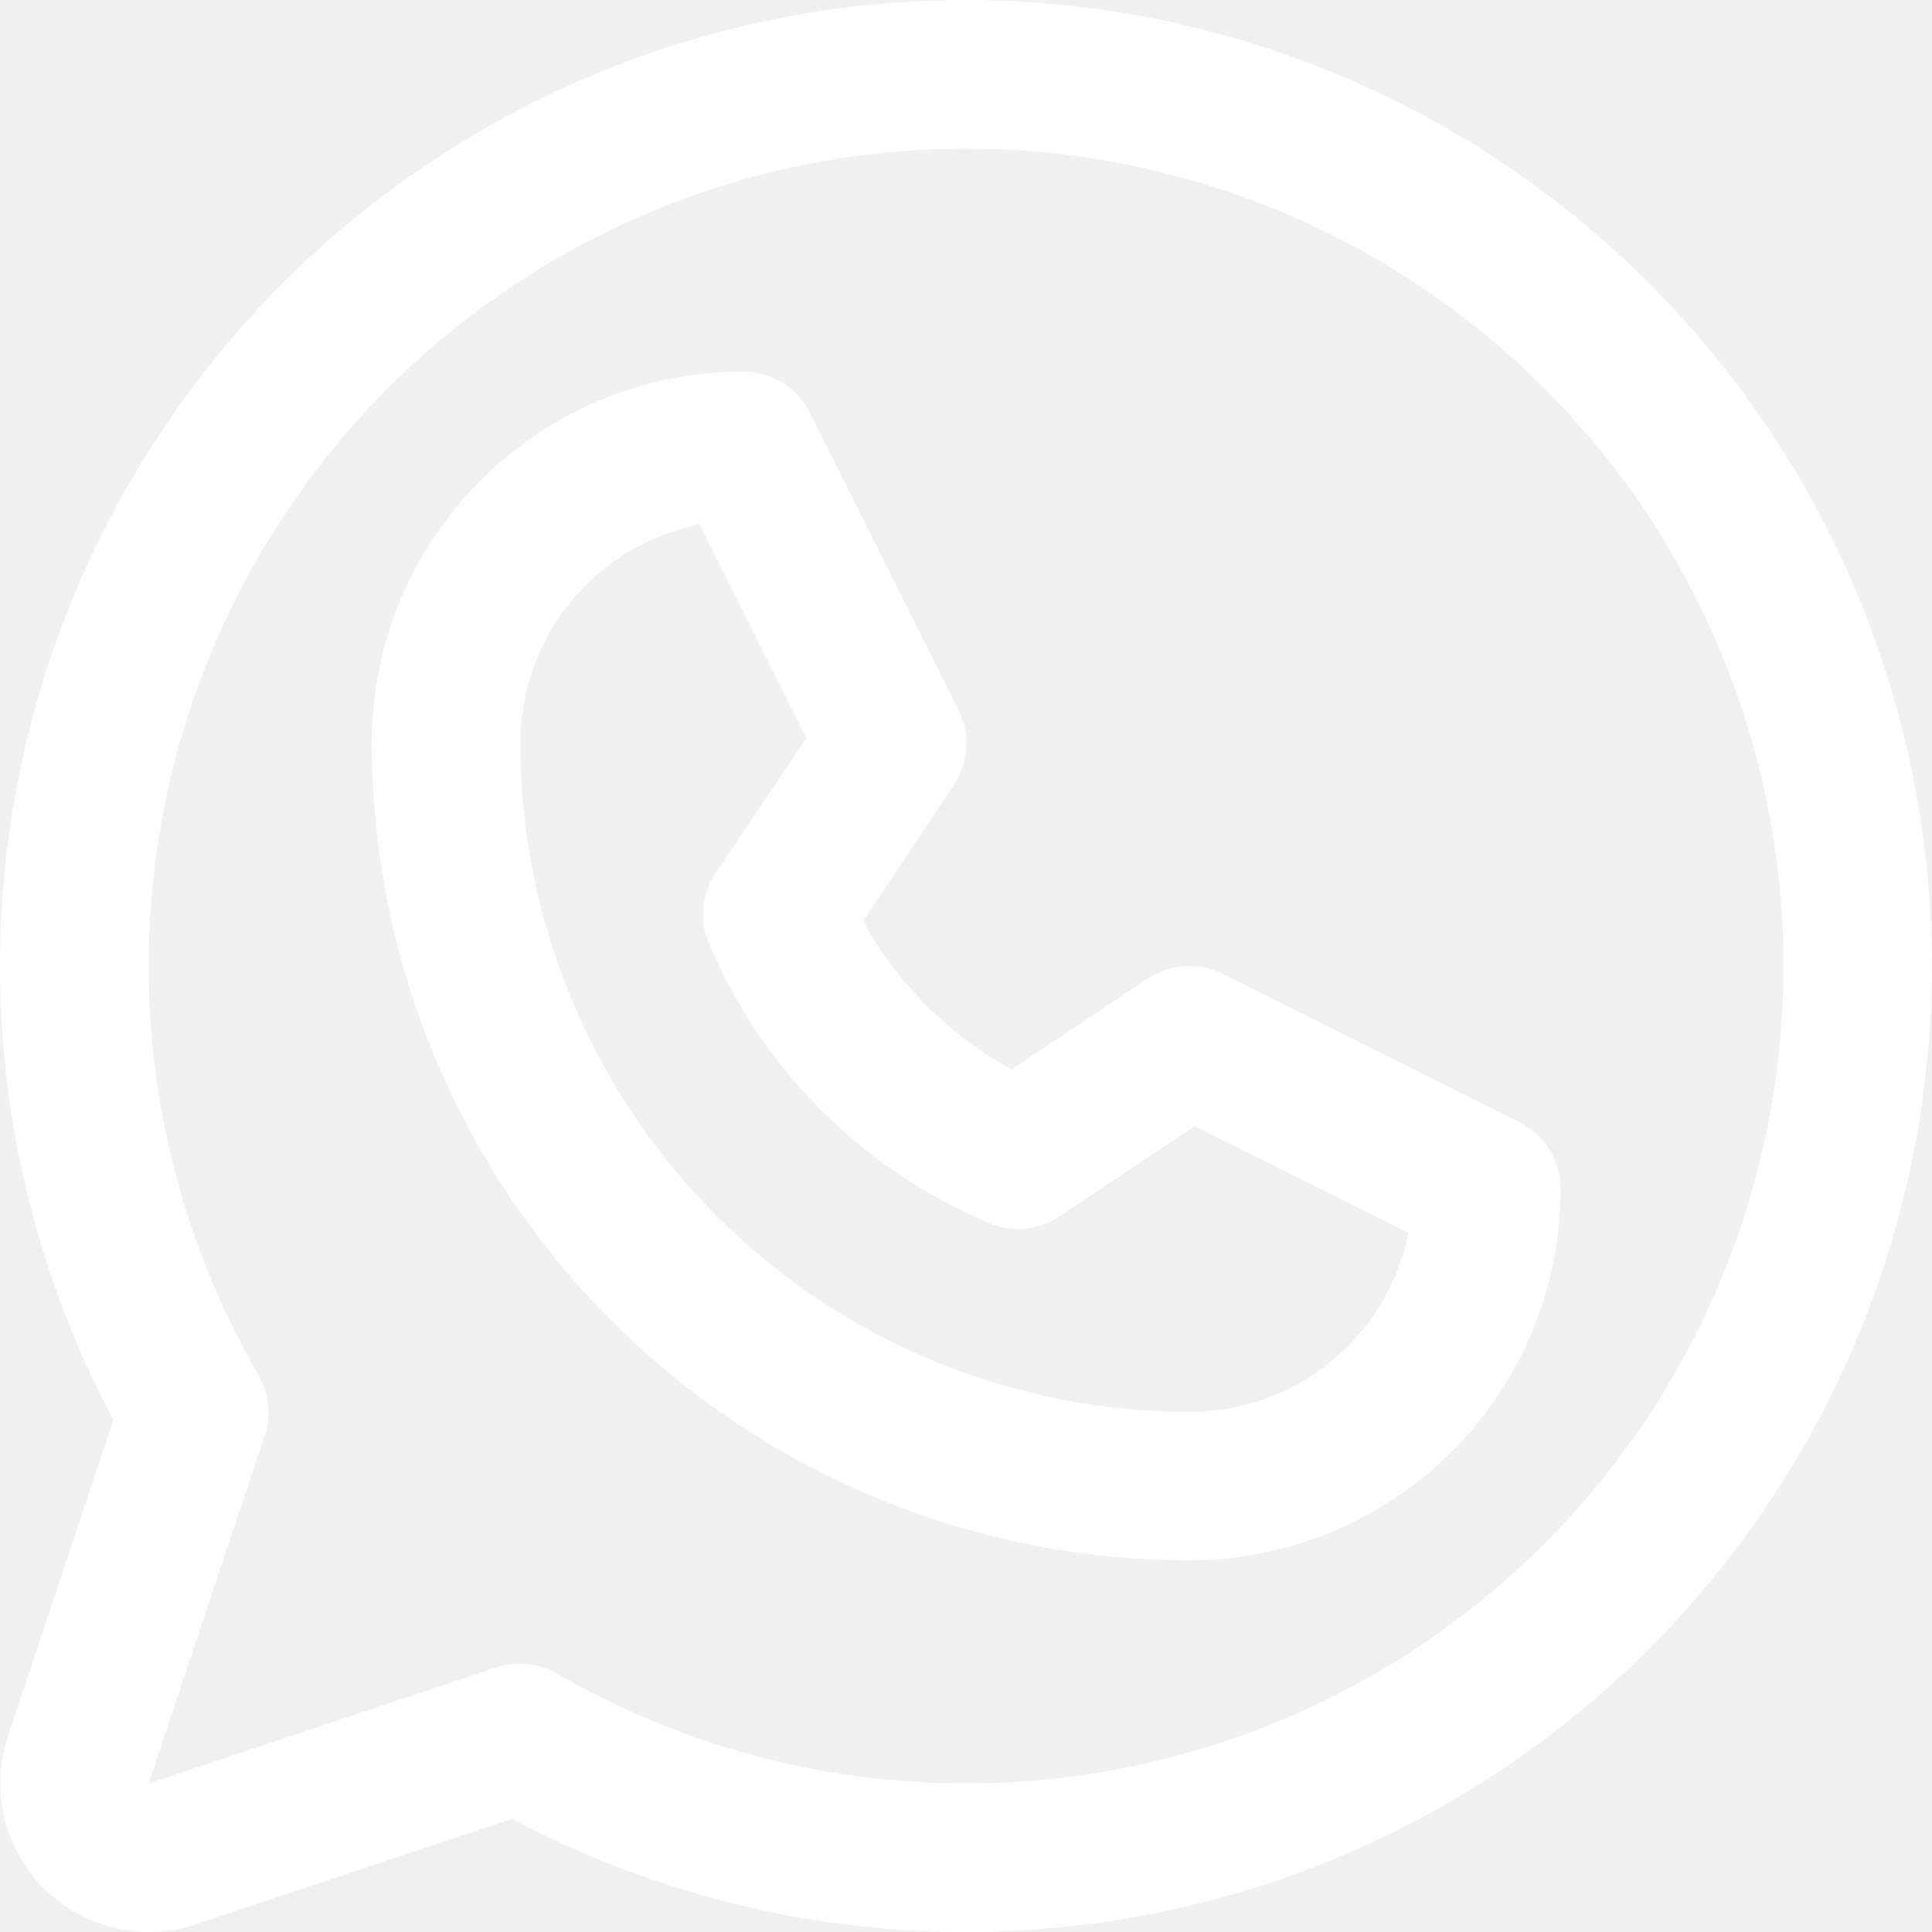
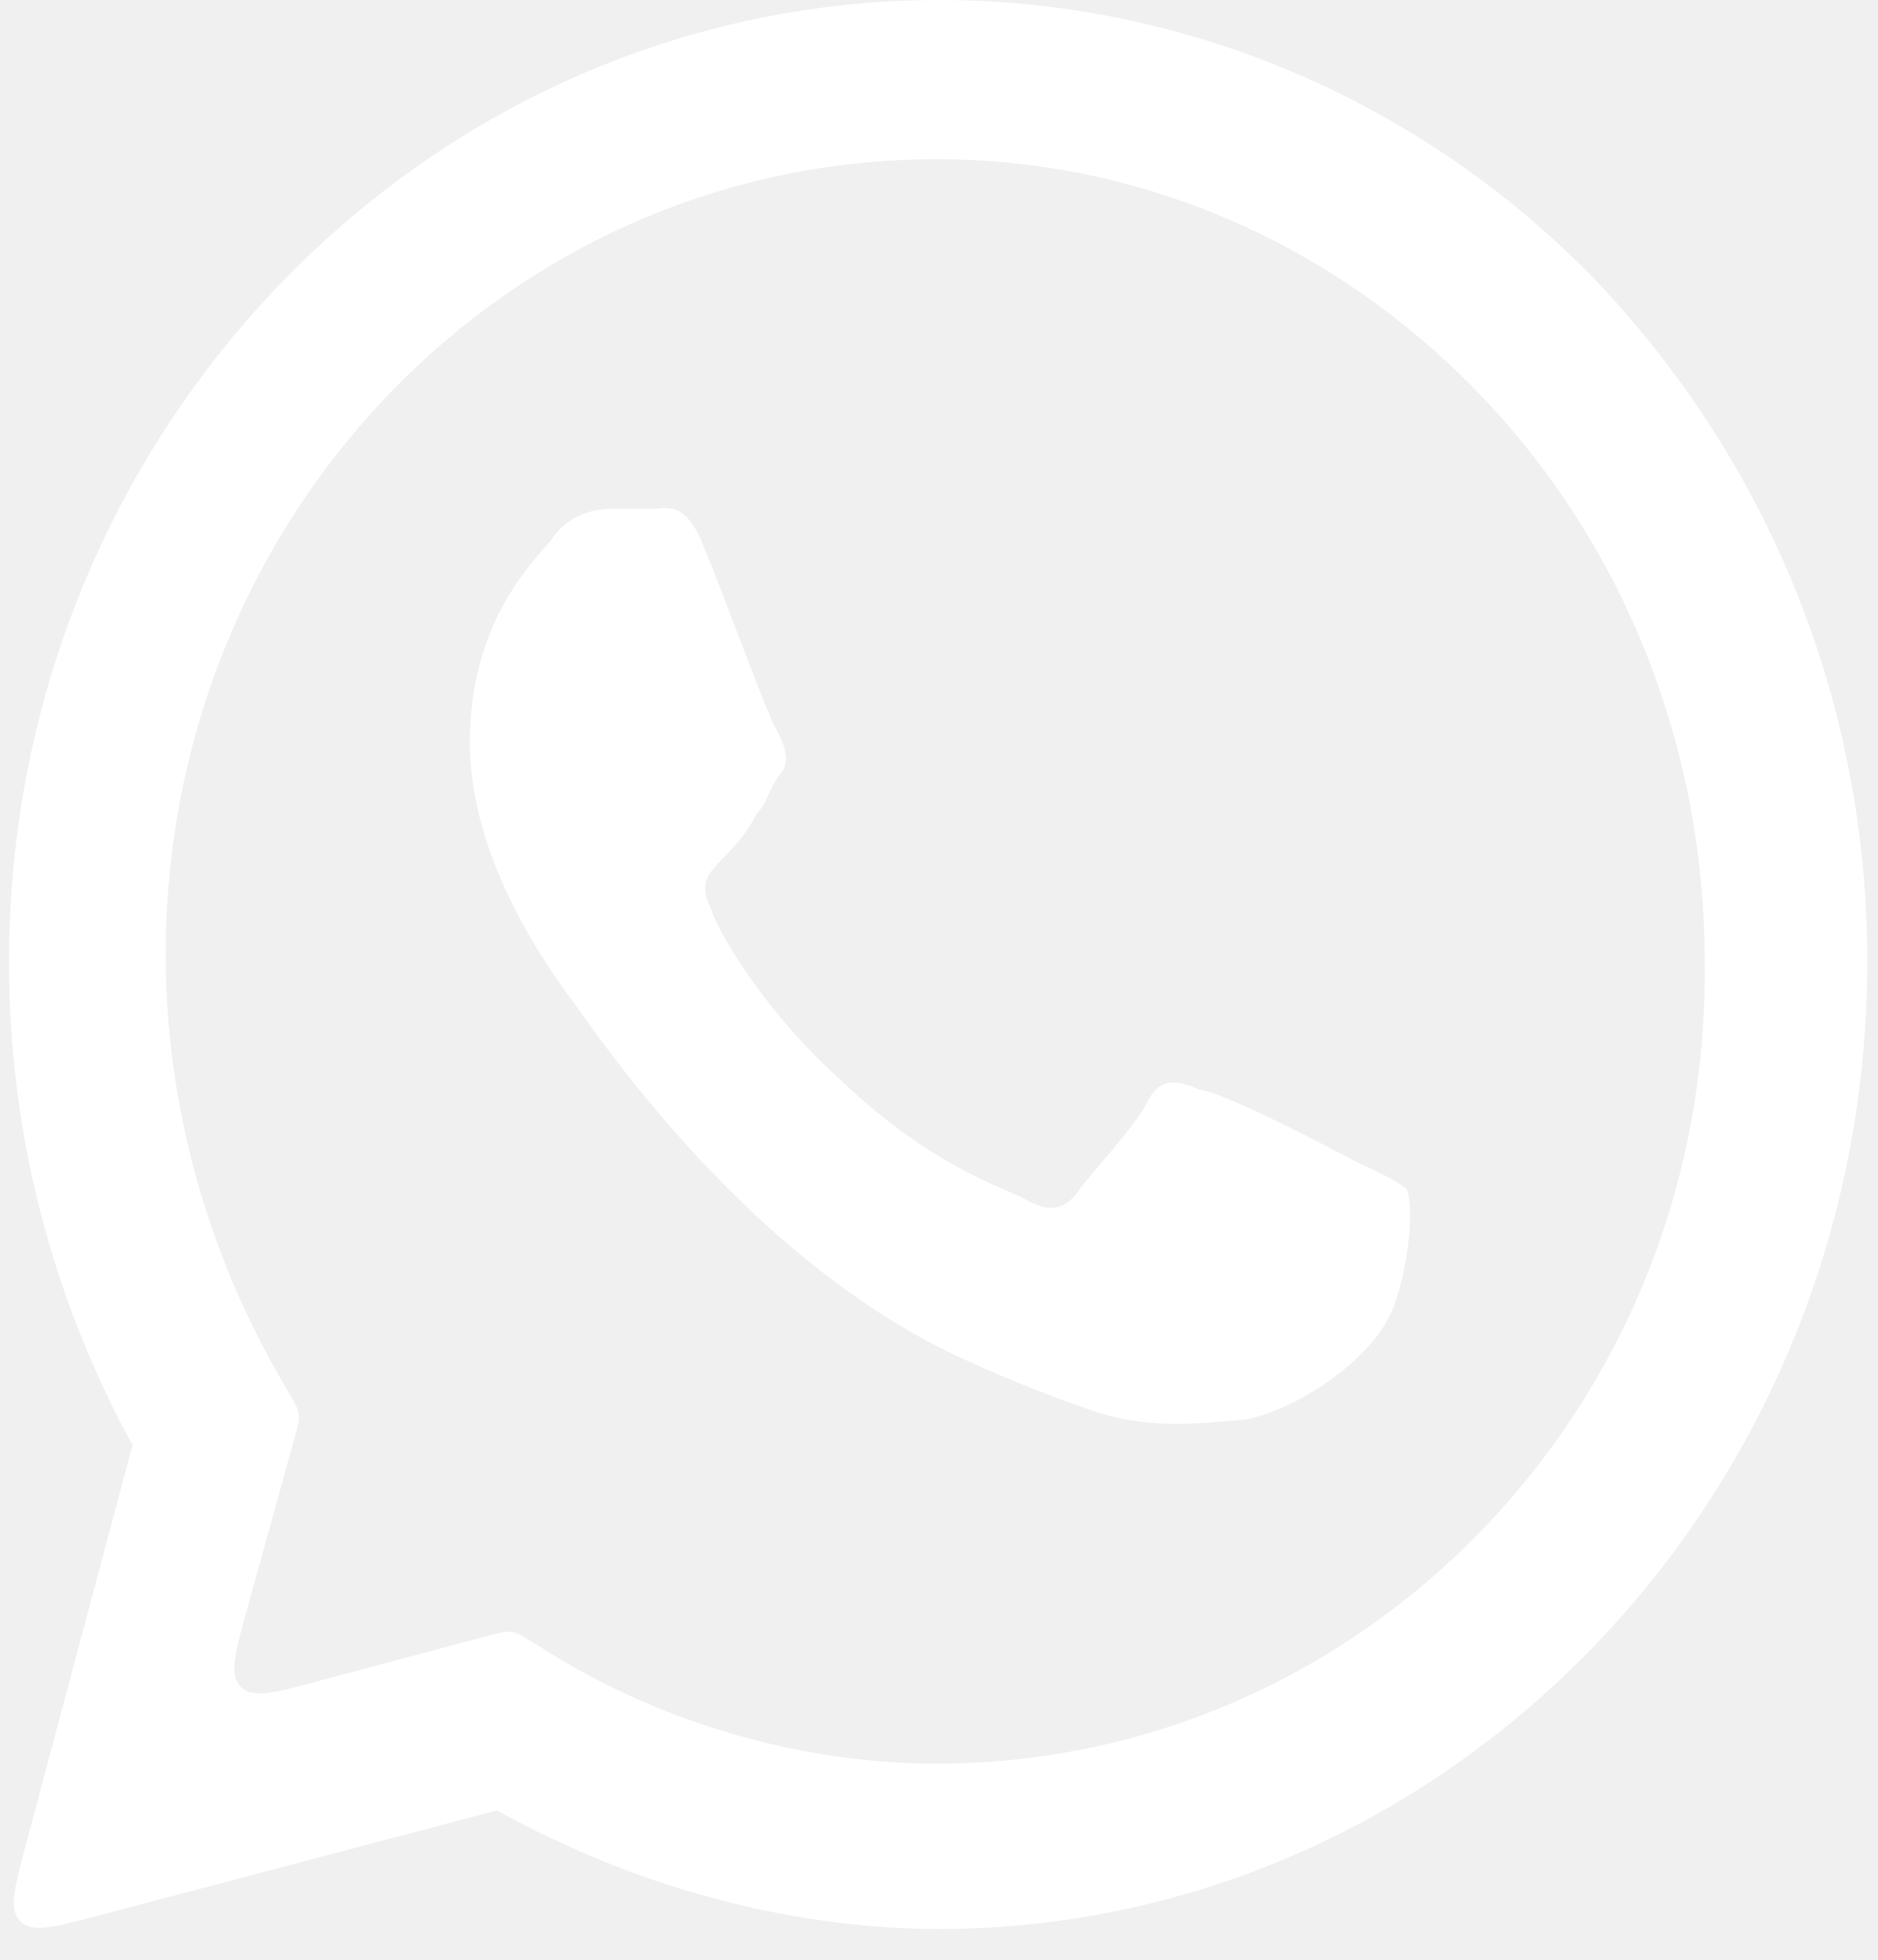
- <svg xmlns="http://www.w3.org/2000/svg" width="208" height="208" viewBox="0 0 208 208" fill="none">
-   <path d="M163.603 120.84L131.603 104.84C130.343 104.212 128.94 103.928 127.536 104.016C126.131 104.104 124.774 104.56 123.603 105.34L108.913 115.14C102.169 111.433 96.62 105.883 92.913 99.14L102.713 84.45C103.492 83.278 103.949 81.922 104.037 80.517C104.125 79.112 103.84 77.71 103.213 76.45L87.213 44.45C86.549 43.111 85.525 41.984 84.254 41.197C82.983 40.411 81.517 39.996 80.023 40C69.414 40 59.24 44.214 51.738 51.716C44.237 59.217 40.023 69.391 40.023 80C40.049 103.331 49.329 125.699 65.826 142.196C82.324 158.694 104.692 167.974 128.023 168C133.276 168 138.477 166.965 143.33 164.955C148.183 162.945 152.593 159.999 156.307 156.284C160.021 152.57 162.968 148.16 164.978 143.307C166.988 138.454 168.023 133.253 168.023 128C168.024 126.514 167.611 125.057 166.83 123.792C166.049 122.527 164.932 121.505 163.603 120.84ZM128.023 152C108.934 151.979 90.632 144.386 77.134 130.888C63.636 117.39 56.044 99.089 56.023 80C56.021 74.451 57.942 69.073 61.459 64.781C64.976 60.49 69.872 57.549 75.313 56.46L86.793 79.46L77.023 94C76.293 95.095 75.844 96.353 75.717 97.663C75.589 98.974 75.787 100.295 76.293 101.51C82.016 115.114 92.839 125.936 106.443 131.66C107.662 132.188 108.993 132.404 110.316 132.289C111.64 132.174 112.913 131.731 114.023 131L128.633 121.26L151.633 132.74C150.535 138.187 147.582 143.085 143.276 146.597C138.97 150.11 133.579 152.019 128.023 152ZM104.023 2.47675e-06C86.067 -0.004 68.417 4.641 52.789 13.482C37.162 22.324 24.089 35.06 14.844 50.453C5.6 65.846 0.498 83.369 0.035 101.319C-0.428 119.268 3.764 137.031 12.203 152.88L0.853 186.93C-0.087 189.749 -0.224 192.774 0.459 195.667C1.141 198.559 2.616 201.204 4.717 203.305C6.819 205.407 9.464 206.881 12.356 207.564C15.248 208.247 18.274 208.11 21.093 207.17L55.143 195.82C69.09 203.239 84.545 207.382 100.333 207.936C116.121 208.49 131.828 205.44 146.261 199.017C160.695 192.595 173.475 182.968 183.633 170.869C193.79 158.769 201.058 144.515 204.884 129.187C208.71 113.86 208.994 97.862 205.714 82.408C202.434 66.955 195.677 52.451 185.955 39.999C176.233 27.547 163.802 17.473 149.606 10.543C135.409 3.612 119.821 0.006 104.023 2.47675e-06ZM104.023 192C88.552 192.011 73.354 187.937 59.963 180.19C58.982 179.621 57.892 179.268 56.765 179.152C55.637 179.037 54.498 179.162 53.423 179.52L16.023 192L28.493 154.6C28.852 153.525 28.979 152.387 28.865 151.259C28.752 150.132 28.4 149.041 27.833 148.06C18.132 131.289 14.238 111.786 16.753 92.576C19.268 73.365 28.053 55.522 41.744 41.814C55.434 28.106 73.267 19.299 92.474 16.759C111.681 14.22 131.189 18.09 147.972 27.769C164.755 37.448 177.875 52.395 185.296 70.291C192.718 88.188 194.025 108.033 189.017 126.749C184.009 145.464 172.964 162.004 157.596 173.802C142.228 185.6 123.397 191.997 104.023 192Z" fill="white" />
+ <svg xmlns="http://www.w3.org/2000/svg" width="46" height="48" viewBox="0 0 46 48" fill="none">
+   <path d="M39.101 6.88C34.822 2.446 28.994 0 23.018 0C10.476 0 0.221 10.549 0.221 23.545C0.221 27.749 1.254 31.724 3.246 35.393L0.63 45.188C0.35 46.238 0.21 46.762 0.498 47.051C0.786 47.341 1.311 47.202 2.362 46.925L12.173 44.337C15.493 46.172 19.255 47.242 23.092 47.242C35.56 47.166 45.741 36.617 45.741 23.545C45.741 17.276 43.38 11.39 39.101 6.88ZM22.944 43.191C19.624 43.191 16.157 42.197 13.28 40.362L13.063 40.228C12.806 40.068 12.678 39.988 12.533 39.967C12.387 39.945 12.241 39.984 11.949 40.062L7.78 41.175C6.717 41.459 6.185 41.601 5.896 41.309C5.607 41.017 5.754 40.487 6.048 39.427L7.218 35.203C7.297 34.92 7.336 34.778 7.318 34.637C7.3 34.495 7.226 34.368 7.079 34.114L6.935 33.864C5.09 30.73 4.058 27.061 4.058 23.392C4.058 12.613 12.468 3.899 22.944 3.899C27.961 3.899 32.682 5.963 36.224 9.632C39.765 13.301 41.757 18.27 41.757 23.545C41.904 34.476 33.346 43.191 22.944 43.191ZM33.346 28.514C32.756 28.208 30.027 26.755 29.363 26.679C28.846 26.45 28.404 26.373 28.108 26.985C27.813 27.596 26.633 28.819 26.338 29.278C26.043 29.584 25.748 29.737 25.084 29.354C24.493 29.049 22.723 28.514 20.51 26.373C18.813 24.844 17.632 22.933 17.411 22.245C17.116 21.634 17.337 21.404 17.706 21.022C18.001 20.716 18.296 20.41 18.518 19.952C18.813 19.646 18.813 19.34 19.108 18.958C19.403 18.652 19.182 18.194 19.034 17.888C18.813 17.582 17.78 14.677 17.263 13.454C16.821 12.231 16.304 12.46 16.009 12.46C15.714 12.46 15.271 12.46 14.976 12.46C14.681 12.46 13.944 12.537 13.501 13.225C12.985 13.836 11.509 15.289 11.509 18.194C11.509 21.098 13.501 23.774 13.87 24.309C14.165 24.615 17.927 30.654 23.534 33.253C24.862 33.864 25.895 34.247 26.78 34.553C28.108 35.011 29.363 34.858 30.322 34.782C31.428 34.705 33.642 33.406 34.158 31.953C34.601 30.654 34.601 29.354 34.453 29.125C34.306 28.972 33.863 28.743 33.346 28.514Z" fill="white" />
</svg>
